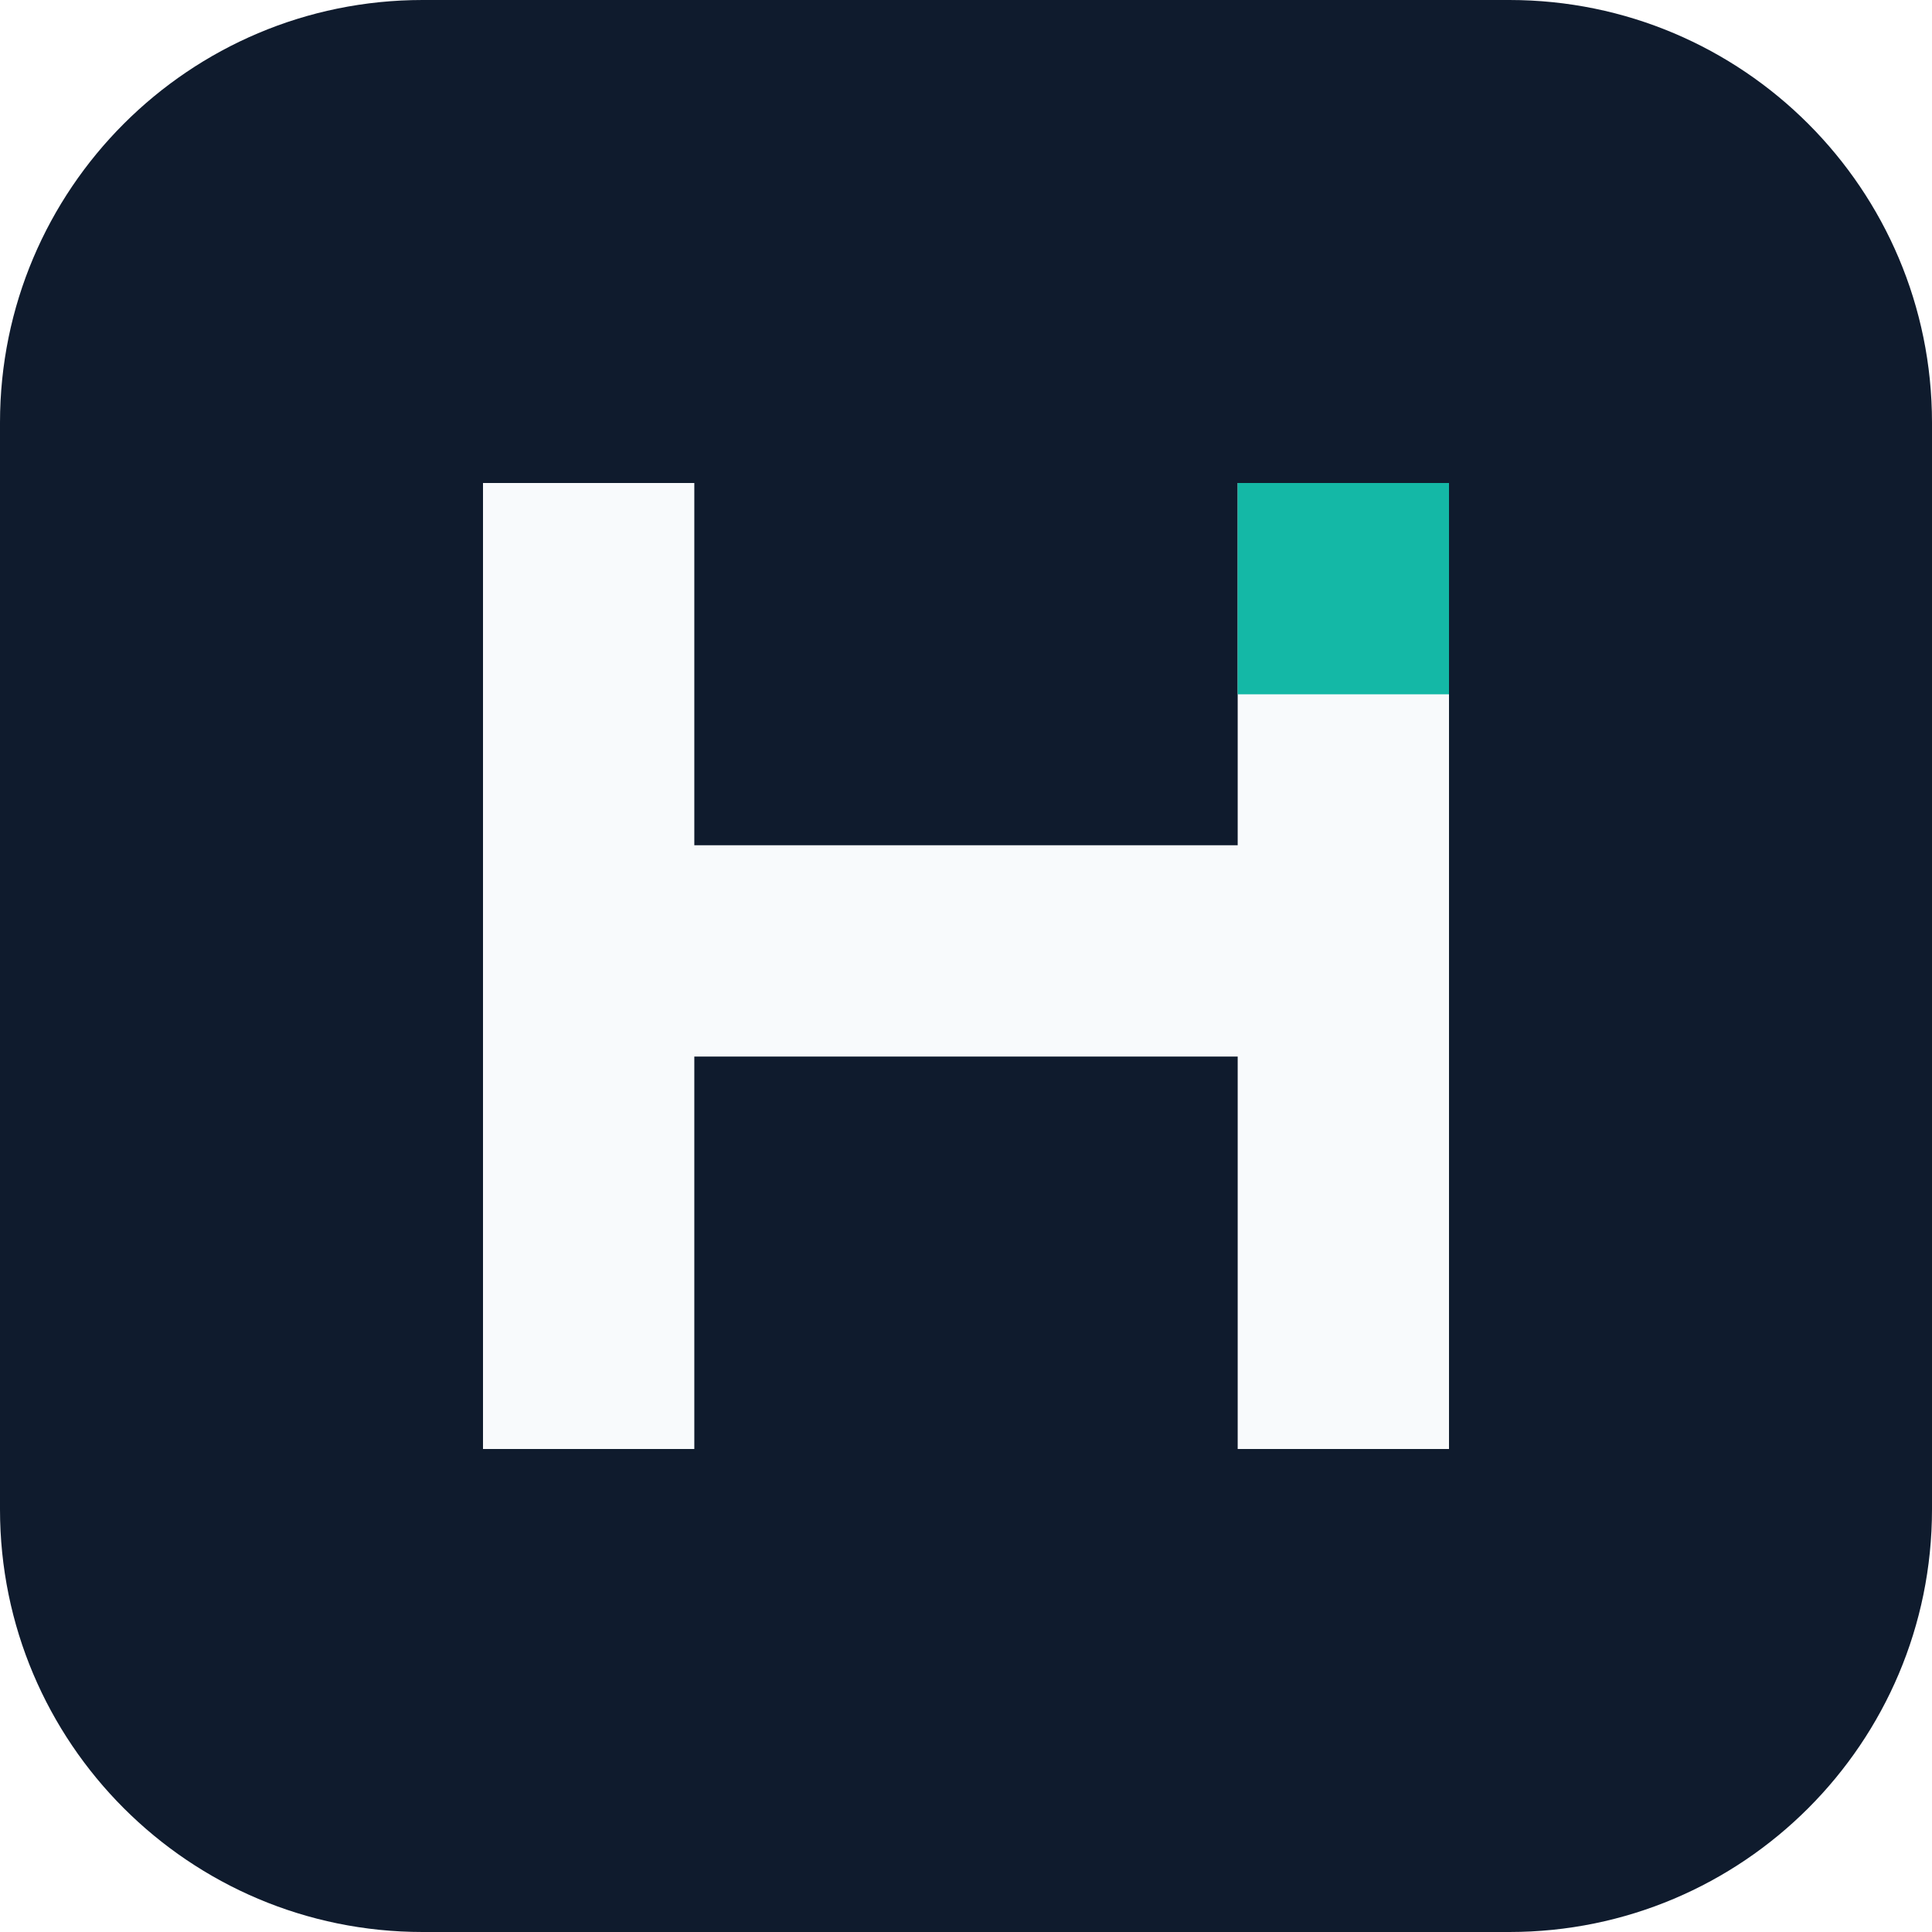
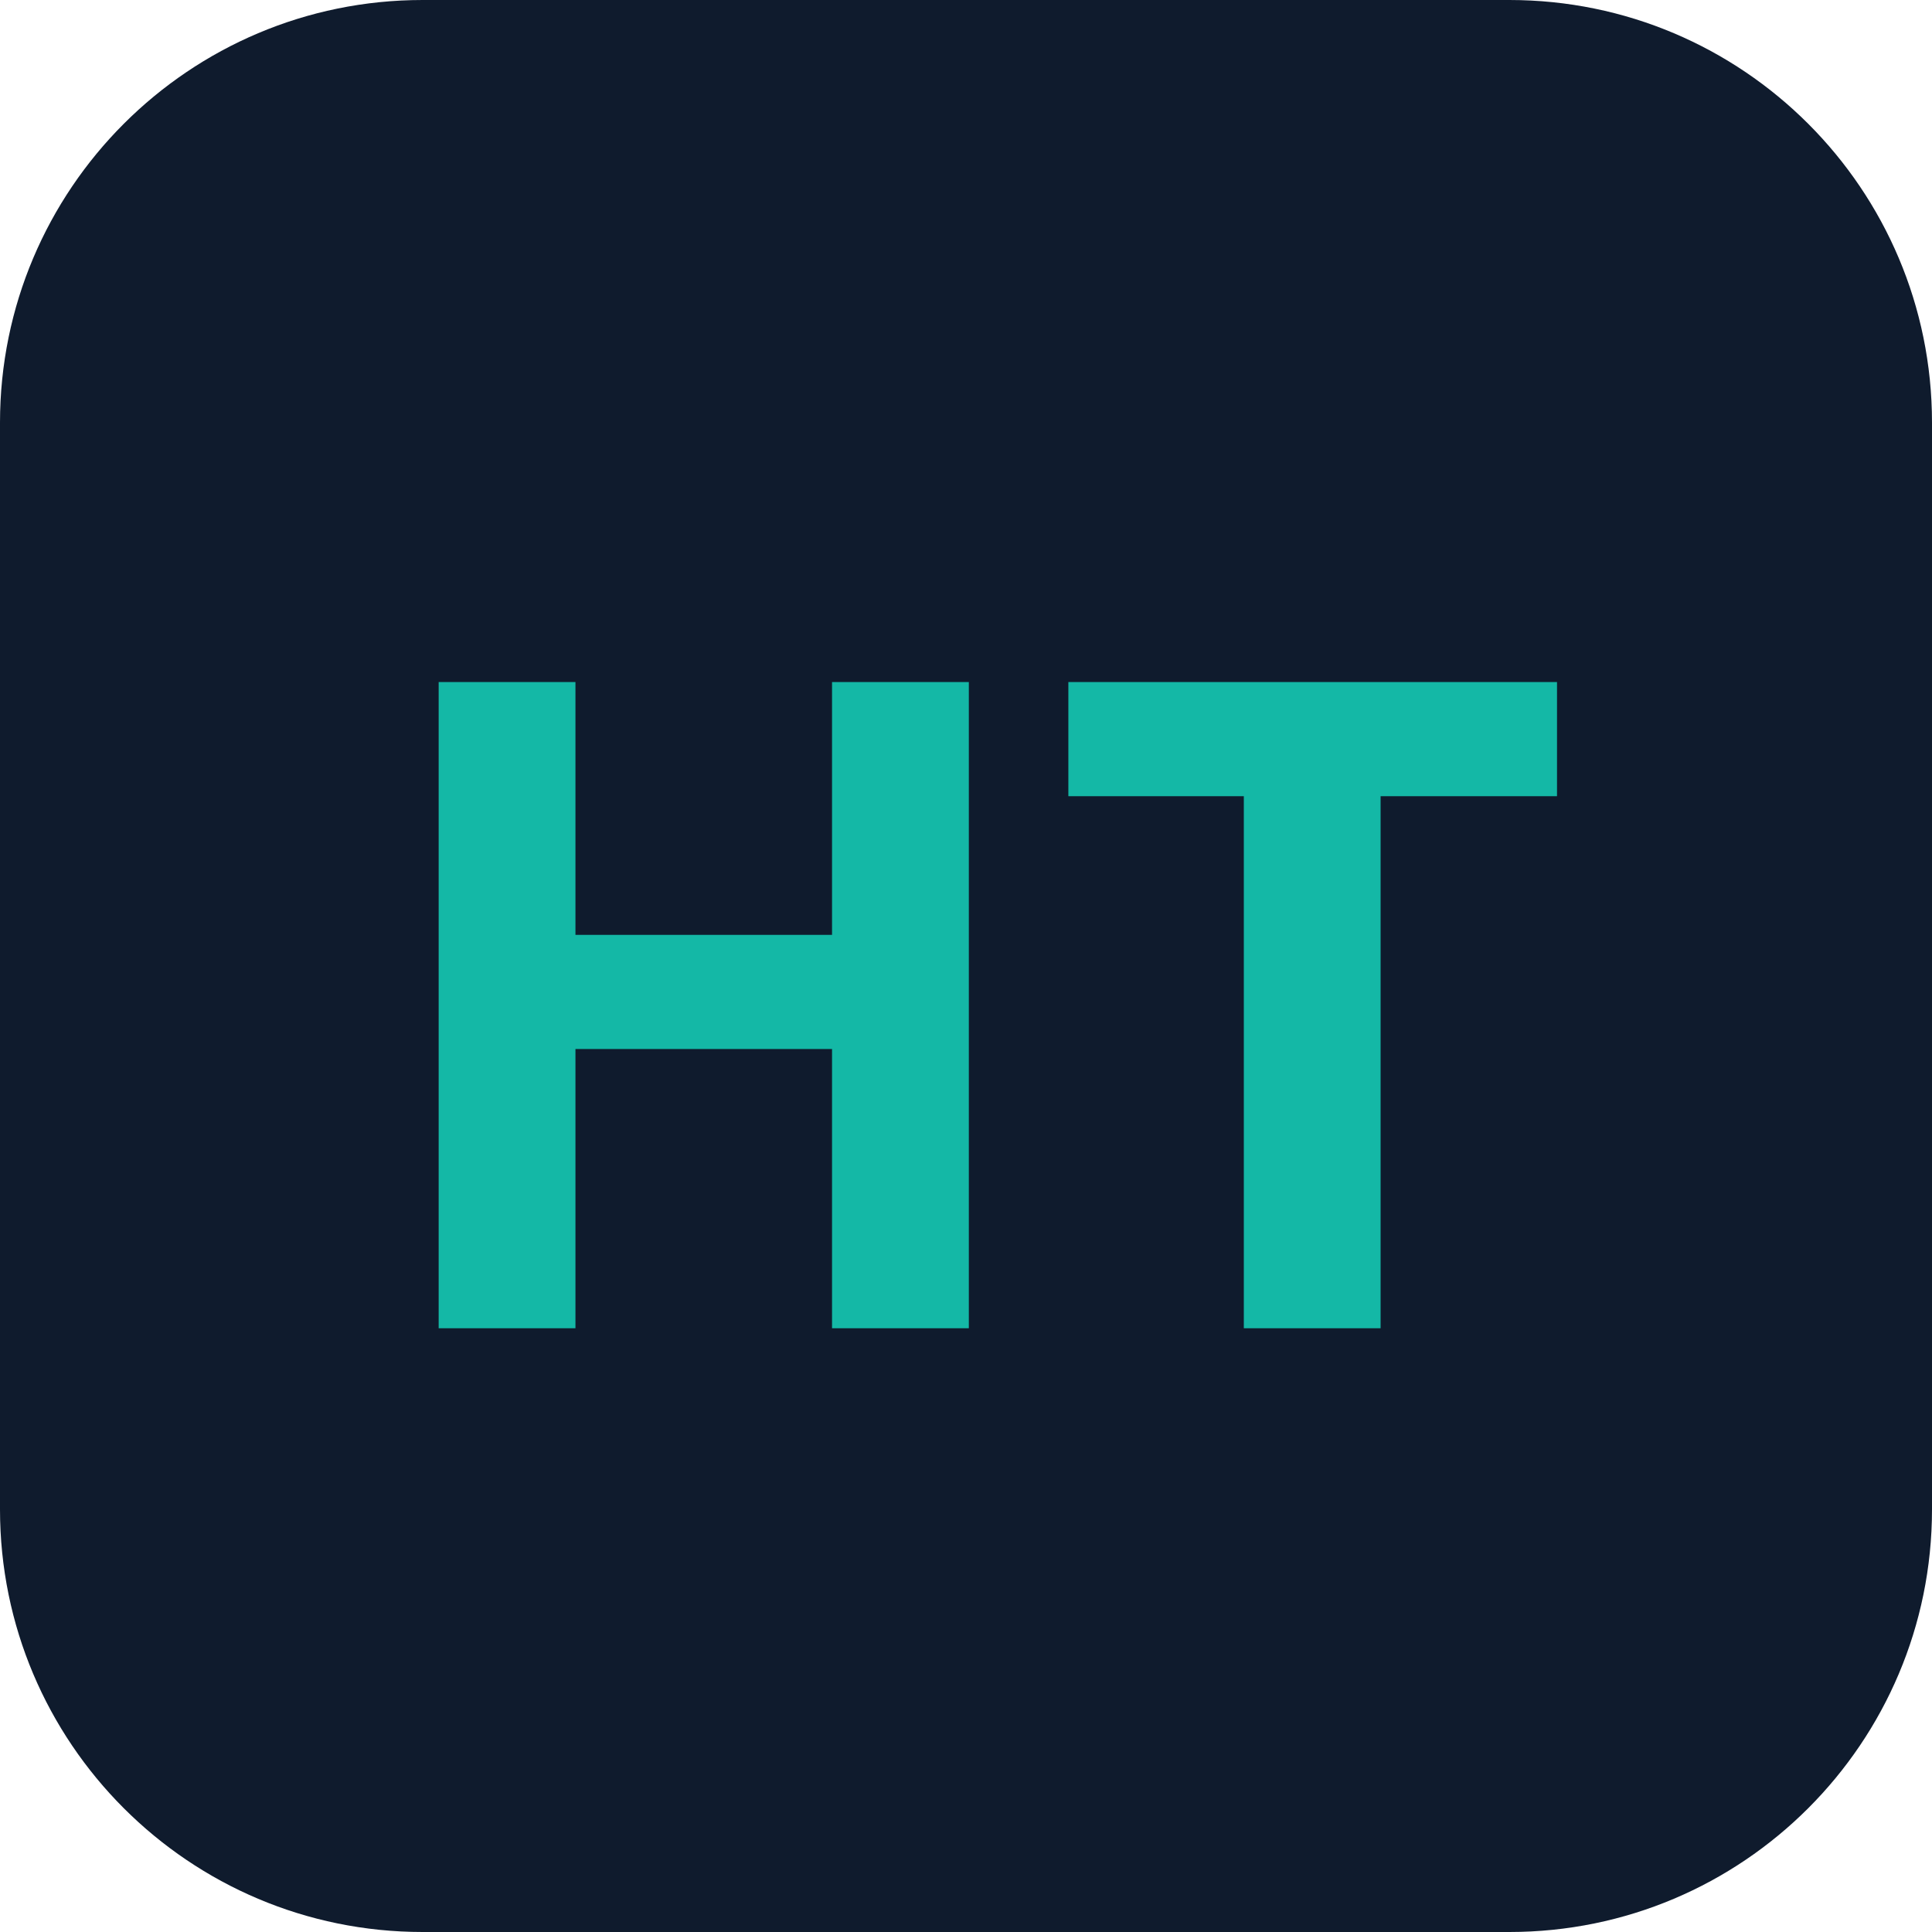
- <svg xmlns="http://www.w3.org/2000/svg" viewBox="0 0 64 64">
-   <rect width="64" height="64" rx="14" fill="#0F1B2D" />
-   <path d="M16 16h7v12h18V16h7v32h-7V35H23v13h-7z" fill="#F8FAFC" />
-   <path d="M48 16h-7v7h7z" fill="#14B8A6" />
+ <svg xmlns="http://www.w3.org/2000/svg" viewBox="0 0 32 32">
+   <rect width="32" height="32" rx="7" fill="#0F1B2D" />
+   <text x="16" y="22" font-size="15" text-anchor="middle" fill="#14B8A6" font-family="sans-serif" font-weight="700">HT</text>
</svg>
